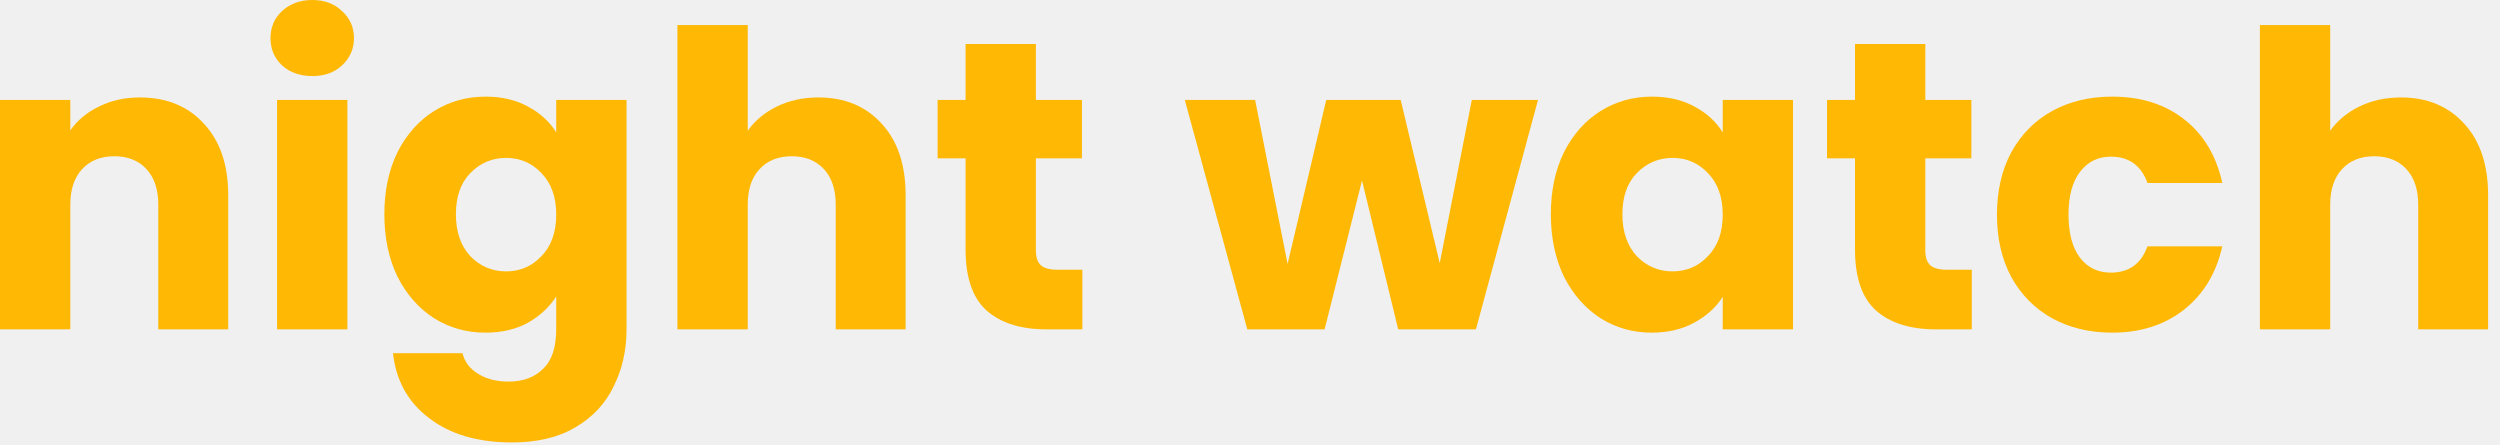
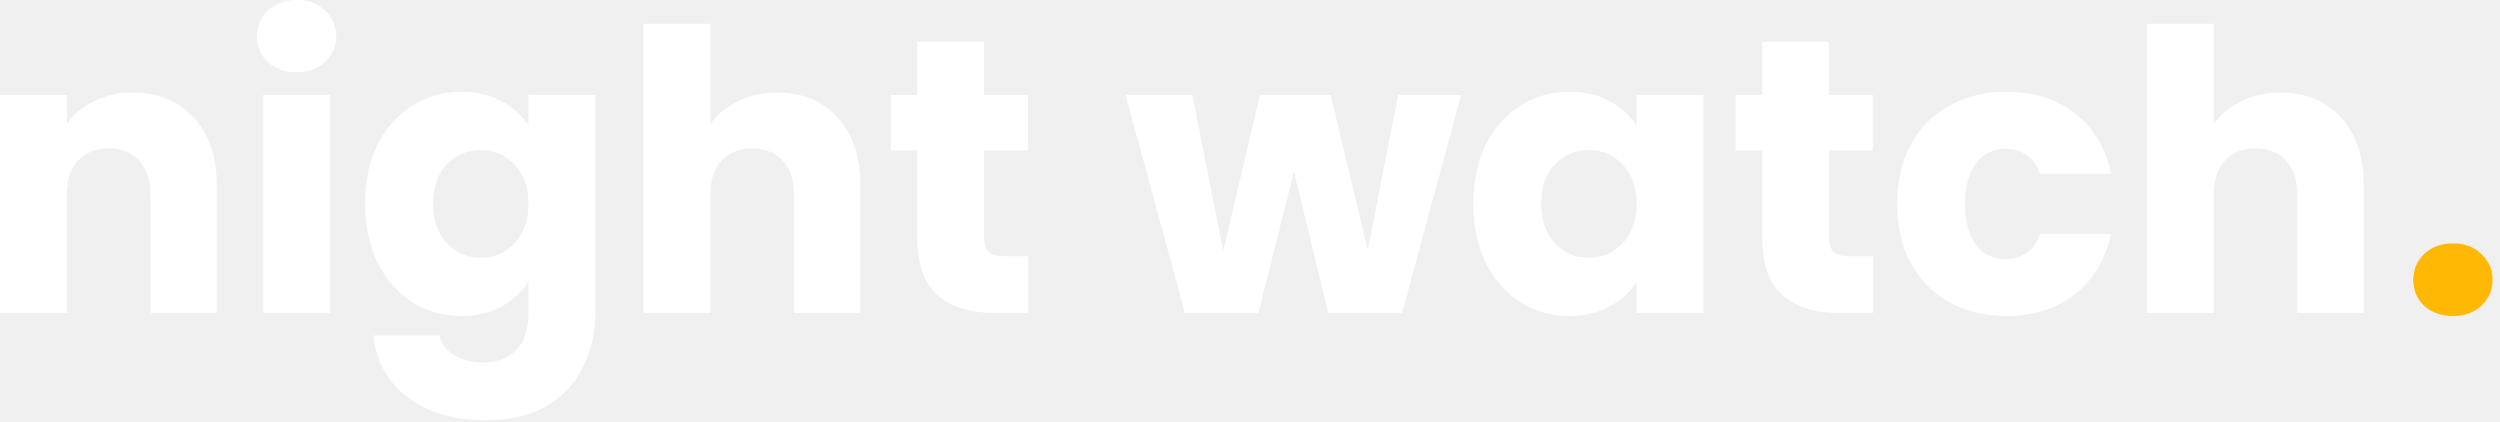
- <svg xmlns="http://www.w3.org/2000/svg" width="152" height="27" viewBox="0 0 152 27" fill="none">
-   <path d="M8.5 5.925C10.133 5.925 11.433 6.458 12.4 7.525C13.383 8.575 13.875 10.025 13.875 11.875V20.025H9.625V12.45C9.625 11.517 9.383 10.792 8.9 10.275C8.417 9.758 7.767 9.5 6.95 9.5C6.133 9.5 5.483 9.758 5 10.275C4.517 10.792 4.275 11.517 4.275 12.45V20.025H0V6.075H4.275V7.925C4.708 7.308 5.292 6.825 6.025 6.475C6.758 6.108 7.583 5.925 8.5 5.925Z" fill="#FFB803" />
-   <path d="M18.996 4.625C18.246 4.625 17.629 4.408 17.146 3.975C16.679 3.525 16.446 2.975 16.446 2.325C16.446 1.658 16.679 1.108 17.146 0.675C17.629 0.225 18.246 0 18.996 0C19.729 0 20.329 0.225 20.796 0.675C21.279 1.108 21.521 1.658 21.521 2.325C21.521 2.975 21.279 3.525 20.796 3.975C20.329 4.408 19.729 4.625 18.996 4.625ZM21.121 6.075V20.025H16.846V6.075H21.121Z" fill="#FFB803" />
-   <path d="M29.519 5.875C30.502 5.875 31.36 6.075 32.094 6.475C32.844 6.875 33.419 7.4 33.819 8.05V6.075H38.094V20C38.094 21.283 37.835 22.442 37.319 23.475C36.819 24.525 36.044 25.358 34.994 25.975C33.96 26.592 32.669 26.9 31.119 26.9C29.052 26.9 27.377 26.408 26.094 25.425C24.81 24.458 24.077 23.142 23.894 21.475H28.119C28.252 22.008 28.569 22.425 29.069 22.725C29.569 23.042 30.185 23.2 30.919 23.2C31.802 23.2 32.502 22.942 33.019 22.425C33.552 21.925 33.819 21.117 33.819 20V18.025C33.402 18.675 32.827 19.208 32.094 19.625C31.36 20.025 30.502 20.225 29.519 20.225C28.369 20.225 27.327 19.933 26.394 19.35C25.46 18.75 24.719 17.908 24.169 16.825C23.635 15.725 23.369 14.458 23.369 13.025C23.369 11.592 23.635 10.333 24.169 9.25C24.719 8.167 25.46 7.333 26.394 6.75C27.327 6.167 28.369 5.875 29.519 5.875ZM33.819 13.05C33.819 11.983 33.519 11.142 32.919 10.525C32.335 9.908 31.619 9.6 30.769 9.6C29.919 9.6 29.194 9.908 28.594 10.525C28.01 11.125 27.719 11.958 27.719 13.025C27.719 14.092 28.01 14.942 28.594 15.575C29.194 16.192 29.919 16.5 30.769 16.5C31.619 16.5 32.335 16.192 32.919 15.575C33.519 14.958 33.819 14.117 33.819 13.05Z" fill="#FFB803" />
-   <path d="M49.761 5.925C51.361 5.925 52.645 6.458 53.611 7.525C54.578 8.575 55.062 10.025 55.062 11.875V20.025H50.812V12.45C50.812 11.517 50.57 10.792 50.087 10.275C49.603 9.758 48.953 9.5 48.136 9.5C47.32 9.5 46.67 9.758 46.187 10.275C45.703 10.792 45.462 11.517 45.462 12.45V20.025H41.187V1.525H45.462V7.95C45.895 7.333 46.486 6.842 47.236 6.475C47.986 6.108 48.828 5.925 49.761 5.925Z" fill="#FFB803" />
-   <path d="M65.807 16.4V20.025H63.632C62.082 20.025 60.874 19.65 60.007 18.9C59.141 18.133 58.707 16.892 58.707 15.175V9.625H57.007V6.075H58.707V2.675H62.982V6.075H65.782V9.625H62.982V15.225C62.982 15.642 63.082 15.942 63.282 16.125C63.482 16.308 63.816 16.4 64.282 16.4H65.807Z" fill="#FFB803" />
-   <path d="M93.511 6.075L89.736 20.025H85.011L82.811 10.975L80.536 20.025H75.836L72.036 6.075H76.311L78.286 16.05L80.636 6.075H85.161L87.536 16L89.486 6.075H93.511Z" fill="#FFB803" />
-   <path d="M94.292 13.025C94.292 11.592 94.558 10.333 95.092 9.25C95.642 8.167 96.383 7.333 97.317 6.75C98.25 6.167 99.292 5.875 100.442 5.875C101.425 5.875 102.283 6.075 103.017 6.475C103.767 6.875 104.342 7.4 104.742 8.05V6.075H109.017V20.025H104.742V18.05C104.325 18.7 103.742 19.225 102.992 19.625C102.258 20.025 101.4 20.225 100.417 20.225C99.283 20.225 98.25 19.933 97.317 19.35C96.383 18.75 95.642 17.908 95.092 16.825C94.558 15.725 94.292 14.458 94.292 13.025ZM104.742 13.05C104.742 11.983 104.442 11.142 103.842 10.525C103.258 9.908 102.542 9.6 101.692 9.6C100.842 9.6 100.117 9.908 99.517 10.525C98.933 11.125 98.642 11.958 98.642 13.025C98.642 14.092 98.933 14.942 99.517 15.575C100.117 16.192 100.842 16.5 101.692 16.5C102.542 16.5 103.258 16.192 103.842 15.575C104.442 14.958 104.742 14.117 104.742 13.05Z" fill="#FFB803" />
-   <path d="M119.884 16.4V20.025H117.709C116.159 20.025 114.951 19.65 114.084 18.9C113.218 18.133 112.784 16.892 112.784 15.175V9.625H111.084V6.075H112.784V2.675H117.059V6.075H119.859V9.625H117.059V15.225C117.059 15.642 117.159 15.942 117.359 16.125C117.559 16.308 117.893 16.4 118.359 16.4H119.884Z" fill="#FFB803" />
-   <path d="M121.416 13.05C121.416 11.6 121.707 10.333 122.291 9.25C122.891 8.167 123.716 7.333 124.766 6.75C125.832 6.167 127.049 5.875 128.416 5.875C130.166 5.875 131.624 6.333 132.791 7.25C133.974 8.167 134.749 9.458 135.116 11.125H130.566C130.182 10.058 129.441 9.525 128.341 9.525C127.557 9.525 126.932 9.833 126.466 10.45C125.999 11.05 125.766 11.917 125.766 13.05C125.766 14.183 125.999 15.058 126.466 15.675C126.932 16.275 127.557 16.575 128.341 16.575C129.441 16.575 130.182 16.042 130.566 14.975H135.116C134.749 16.608 133.974 17.892 132.791 18.825C131.607 19.758 130.149 20.225 128.416 20.225C127.049 20.225 125.832 19.933 124.766 19.35C123.716 18.767 122.891 17.933 122.291 16.85C121.707 15.767 121.416 14.5 121.416 13.05Z" fill="#FFB803" />
-   <path d="M145.977 5.925C147.577 5.925 148.861 6.458 149.827 7.525C150.794 8.575 151.277 10.025 151.277 11.875V20.025H147.027V12.45C147.027 11.517 146.786 10.792 146.302 10.275C145.819 9.758 145.169 9.5 144.352 9.5C143.536 9.5 142.886 9.758 142.402 10.275C141.919 10.792 141.677 11.517 141.677 12.45V20.025H137.402V1.525H141.677V7.95C142.111 7.333 142.702 6.842 143.452 6.475C144.202 6.108 145.044 5.925 145.977 5.925Z" fill="#FFB803" />
+ <svg xmlns="http://www.w3.org/2000/svg" width="160" height="27" viewBox="0 0 160 27" fill="none">
+   <path d="M8.5 5.925C10.133 5.925 11.433 6.458 12.4 7.525C13.383 8.575 13.875 10.025 13.875 11.875V20.025H9.625V12.45C9.625 11.517 9.383 10.792 8.9 10.275C8.417 9.758 7.767 9.5 6.95 9.5C6.133 9.5 5.483 9.758 5 10.275C4.517 10.792 4.275 11.517 4.275 12.45V20.025H0V6.075H4.275V7.925C4.708 7.308 5.292 6.825 6.025 6.475C6.758 6.108 7.583 5.925 8.5 5.925Z" fill="white" />
+   <path d="M18.996 4.625C18.246 4.625 17.629 4.408 17.146 3.975C16.679 3.525 16.446 2.975 16.446 2.325C16.446 1.658 16.679 1.108 17.146 0.675C17.629 0.225 18.246 0 18.996 0C19.729 0 20.329 0.225 20.796 0.675C21.279 1.108 21.521 1.658 21.521 2.325C21.521 2.975 21.279 3.525 20.796 3.975C20.329 4.408 19.729 4.625 18.996 4.625ZM21.121 6.075V20.025H16.846V6.075H21.121Z" fill="white" />
+   <path d="M29.519 5.875C30.502 5.875 31.36 6.075 32.094 6.475C32.844 6.875 33.419 7.4 33.819 8.05V6.075H38.094V20C38.094 21.283 37.835 22.442 37.319 23.475C36.819 24.525 36.044 25.358 34.994 25.975C33.96 26.592 32.669 26.9 31.119 26.9C29.052 26.9 27.377 26.408 26.094 25.425C24.81 24.458 24.077 23.142 23.894 21.475H28.119C28.252 22.008 28.569 22.425 29.069 22.725C29.569 23.042 30.185 23.2 30.919 23.2C31.802 23.2 32.502 22.942 33.019 22.425C33.552 21.925 33.819 21.117 33.819 20V18.025C33.402 18.675 32.827 19.208 32.094 19.625C31.36 20.025 30.502 20.225 29.519 20.225C28.369 20.225 27.327 19.933 26.394 19.35C25.46 18.75 24.719 17.908 24.169 16.825C23.635 15.725 23.369 14.458 23.369 13.025C23.369 11.592 23.635 10.333 24.169 9.25C24.719 8.167 25.46 7.333 26.394 6.75C27.327 6.167 28.369 5.875 29.519 5.875ZM33.819 13.05C33.819 11.983 33.519 11.142 32.919 10.525C32.335 9.908 31.619 9.6 30.769 9.6C29.919 9.6 29.194 9.908 28.594 10.525C28.01 11.125 27.719 11.958 27.719 13.025C27.719 14.092 28.01 14.942 28.594 15.575C29.194 16.192 29.919 16.5 30.769 16.5C31.619 16.5 32.335 16.192 32.919 15.575C33.519 14.958 33.819 14.117 33.819 13.05Z" fill="white" />
+   <path d="M49.761 5.925C51.361 5.925 52.645 6.458 53.611 7.525C54.578 8.575 55.062 10.025 55.062 11.875V20.025H50.812V12.45C50.812 11.517 50.57 10.792 50.087 10.275C49.603 9.758 48.953 9.5 48.136 9.5C47.32 9.5 46.67 9.758 46.187 10.275C45.703 10.792 45.462 11.517 45.462 12.45V20.025H41.187V1.525H45.462V7.95C45.895 7.333 46.486 6.842 47.236 6.475C47.986 6.108 48.828 5.925 49.761 5.925Z" fill="white" />
+   <path d="M65.807 16.4V20.025H63.632C62.082 20.025 60.874 19.65 60.007 18.9C59.141 18.133 58.707 16.892 58.707 15.175V9.625H57.007V6.075H58.707V2.675H62.982V6.075H65.782V9.625H62.982V15.225C62.982 15.642 63.082 15.942 63.282 16.125C63.482 16.308 63.816 16.4 64.282 16.4H65.807Z" fill="white" />
+   <path d="M93.511 6.075L89.736 20.025H85.011L82.811 10.975L80.536 20.025H75.836L72.036 6.075H76.311L78.286 16.05L80.636 6.075H85.161L87.536 16L89.486 6.075H93.511Z" fill="white" />
+   <path d="M94.292 13.025C94.292 11.592 94.558 10.333 95.092 9.25C95.642 8.167 96.383 7.333 97.317 6.75C98.25 6.167 99.292 5.875 100.442 5.875C101.425 5.875 102.283 6.075 103.017 6.475C103.767 6.875 104.342 7.4 104.742 8.05V6.075H109.017V20.025H104.742V18.05C104.325 18.7 103.742 19.225 102.992 19.625C102.258 20.025 101.4 20.225 100.417 20.225C99.283 20.225 98.25 19.933 97.317 19.35C96.383 18.75 95.642 17.908 95.092 16.825C94.558 15.725 94.292 14.458 94.292 13.025ZM104.742 13.05C104.742 11.983 104.442 11.142 103.842 10.525C103.258 9.908 102.542 9.6 101.692 9.6C100.842 9.6 100.117 9.908 99.517 10.525C98.933 11.125 98.642 11.958 98.642 13.025C98.642 14.092 98.933 14.942 99.517 15.575C100.117 16.192 100.842 16.5 101.692 16.5C102.542 16.5 103.258 16.192 103.842 15.575C104.442 14.958 104.742 14.117 104.742 13.05Z" fill="white" />
+   <path d="M119.884 16.4V20.025H117.709C116.159 20.025 114.951 19.65 114.084 18.9C113.218 18.133 112.784 16.892 112.784 15.175V9.625H111.084V6.075H112.784V2.675H117.059V6.075H119.859V9.625H117.059V15.225C117.059 15.642 117.159 15.942 117.359 16.125C117.559 16.308 117.893 16.4 118.359 16.4H119.884Z" fill="white" />
+   <path d="M121.416 13.05C121.416 11.6 121.707 10.333 122.291 9.25C122.891 8.167 123.716 7.333 124.766 6.75C125.832 6.167 127.049 5.875 128.416 5.875C130.166 5.875 131.624 6.333 132.791 7.25C133.974 8.167 134.749 9.458 135.116 11.125H130.566C130.182 10.058 129.441 9.525 128.341 9.525C127.557 9.525 126.932 9.833 126.466 10.45C125.999 11.05 125.766 11.917 125.766 13.05C125.766 14.183 125.999 15.058 126.466 15.675C126.932 16.275 127.557 16.575 128.341 16.575C129.441 16.575 130.182 16.042 130.566 14.975H135.116C134.749 16.608 133.974 17.892 132.791 18.825C131.607 19.758 130.149 20.225 128.416 20.225C127.049 20.225 125.832 19.933 124.766 19.35C123.716 18.767 122.891 17.933 122.291 16.85C121.707 15.767 121.416 14.5 121.416 13.05Z" fill="white" />
+   <path d="M145.977 5.925C147.577 5.925 148.861 6.458 149.827 7.525C150.794 8.575 151.277 10.025 151.277 11.875V20.025H147.027V12.45C147.027 11.517 146.786 10.792 146.302 10.275C145.819 9.758 145.169 9.5 144.352 9.5C143.536 9.5 142.886 9.758 142.402 10.275C141.919 10.792 141.677 11.517 141.677 12.45V20.025H137.402V1.525H141.677V7.95C142.111 7.333 142.702 6.842 143.452 6.475C144.202 6.108 145.044 5.925 145.977 5.925Z" fill="white" />
+   <path d="M157 20.225C156.25 20.225 155.633 20.008 155.15 19.575C154.683 19.125 154.45 18.575 154.45 17.925C154.45 17.258 154.683 16.7 155.15 16.25C155.633 15.8 156.25 15.575 157 15.575C157.733 15.575 158.333 15.8 158.8 16.25C159.283 16.7 159.525 17.258 159.525 17.925C159.525 18.575 159.283 19.125 158.8 19.575C158.333 20.008 157.733 20.225 157 20.225Z" fill="#FFB803" />
</svg>
